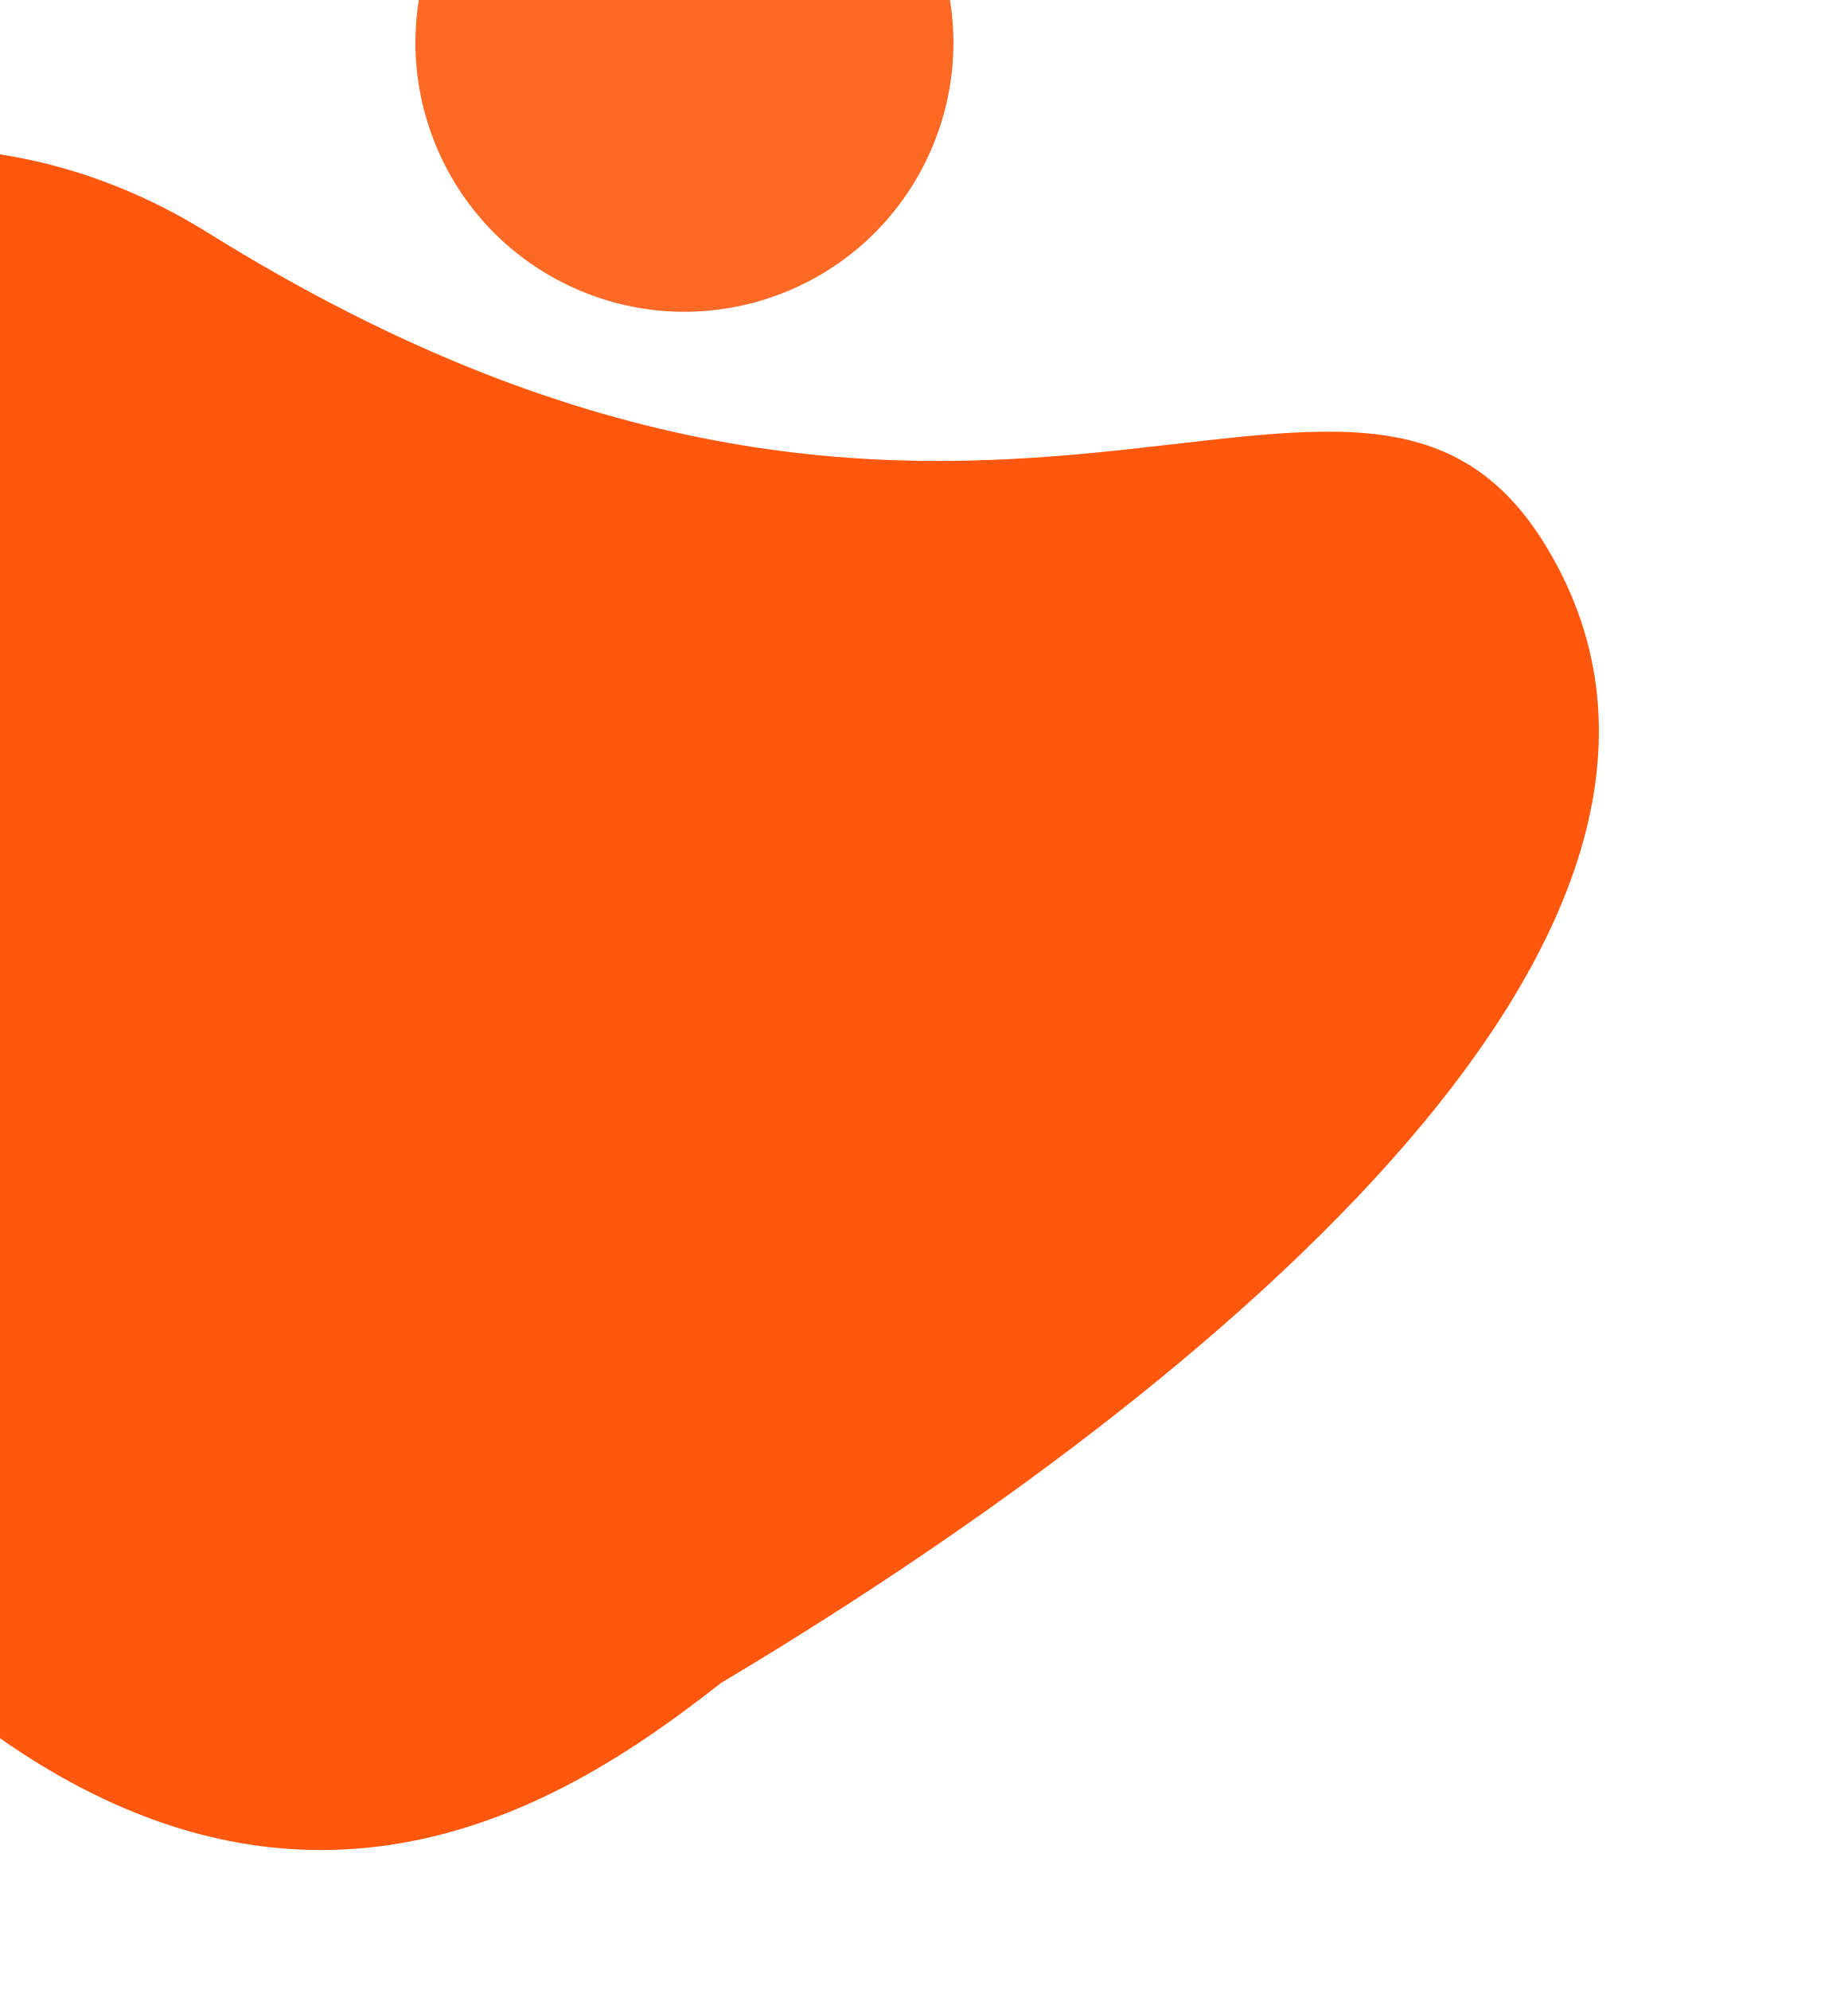
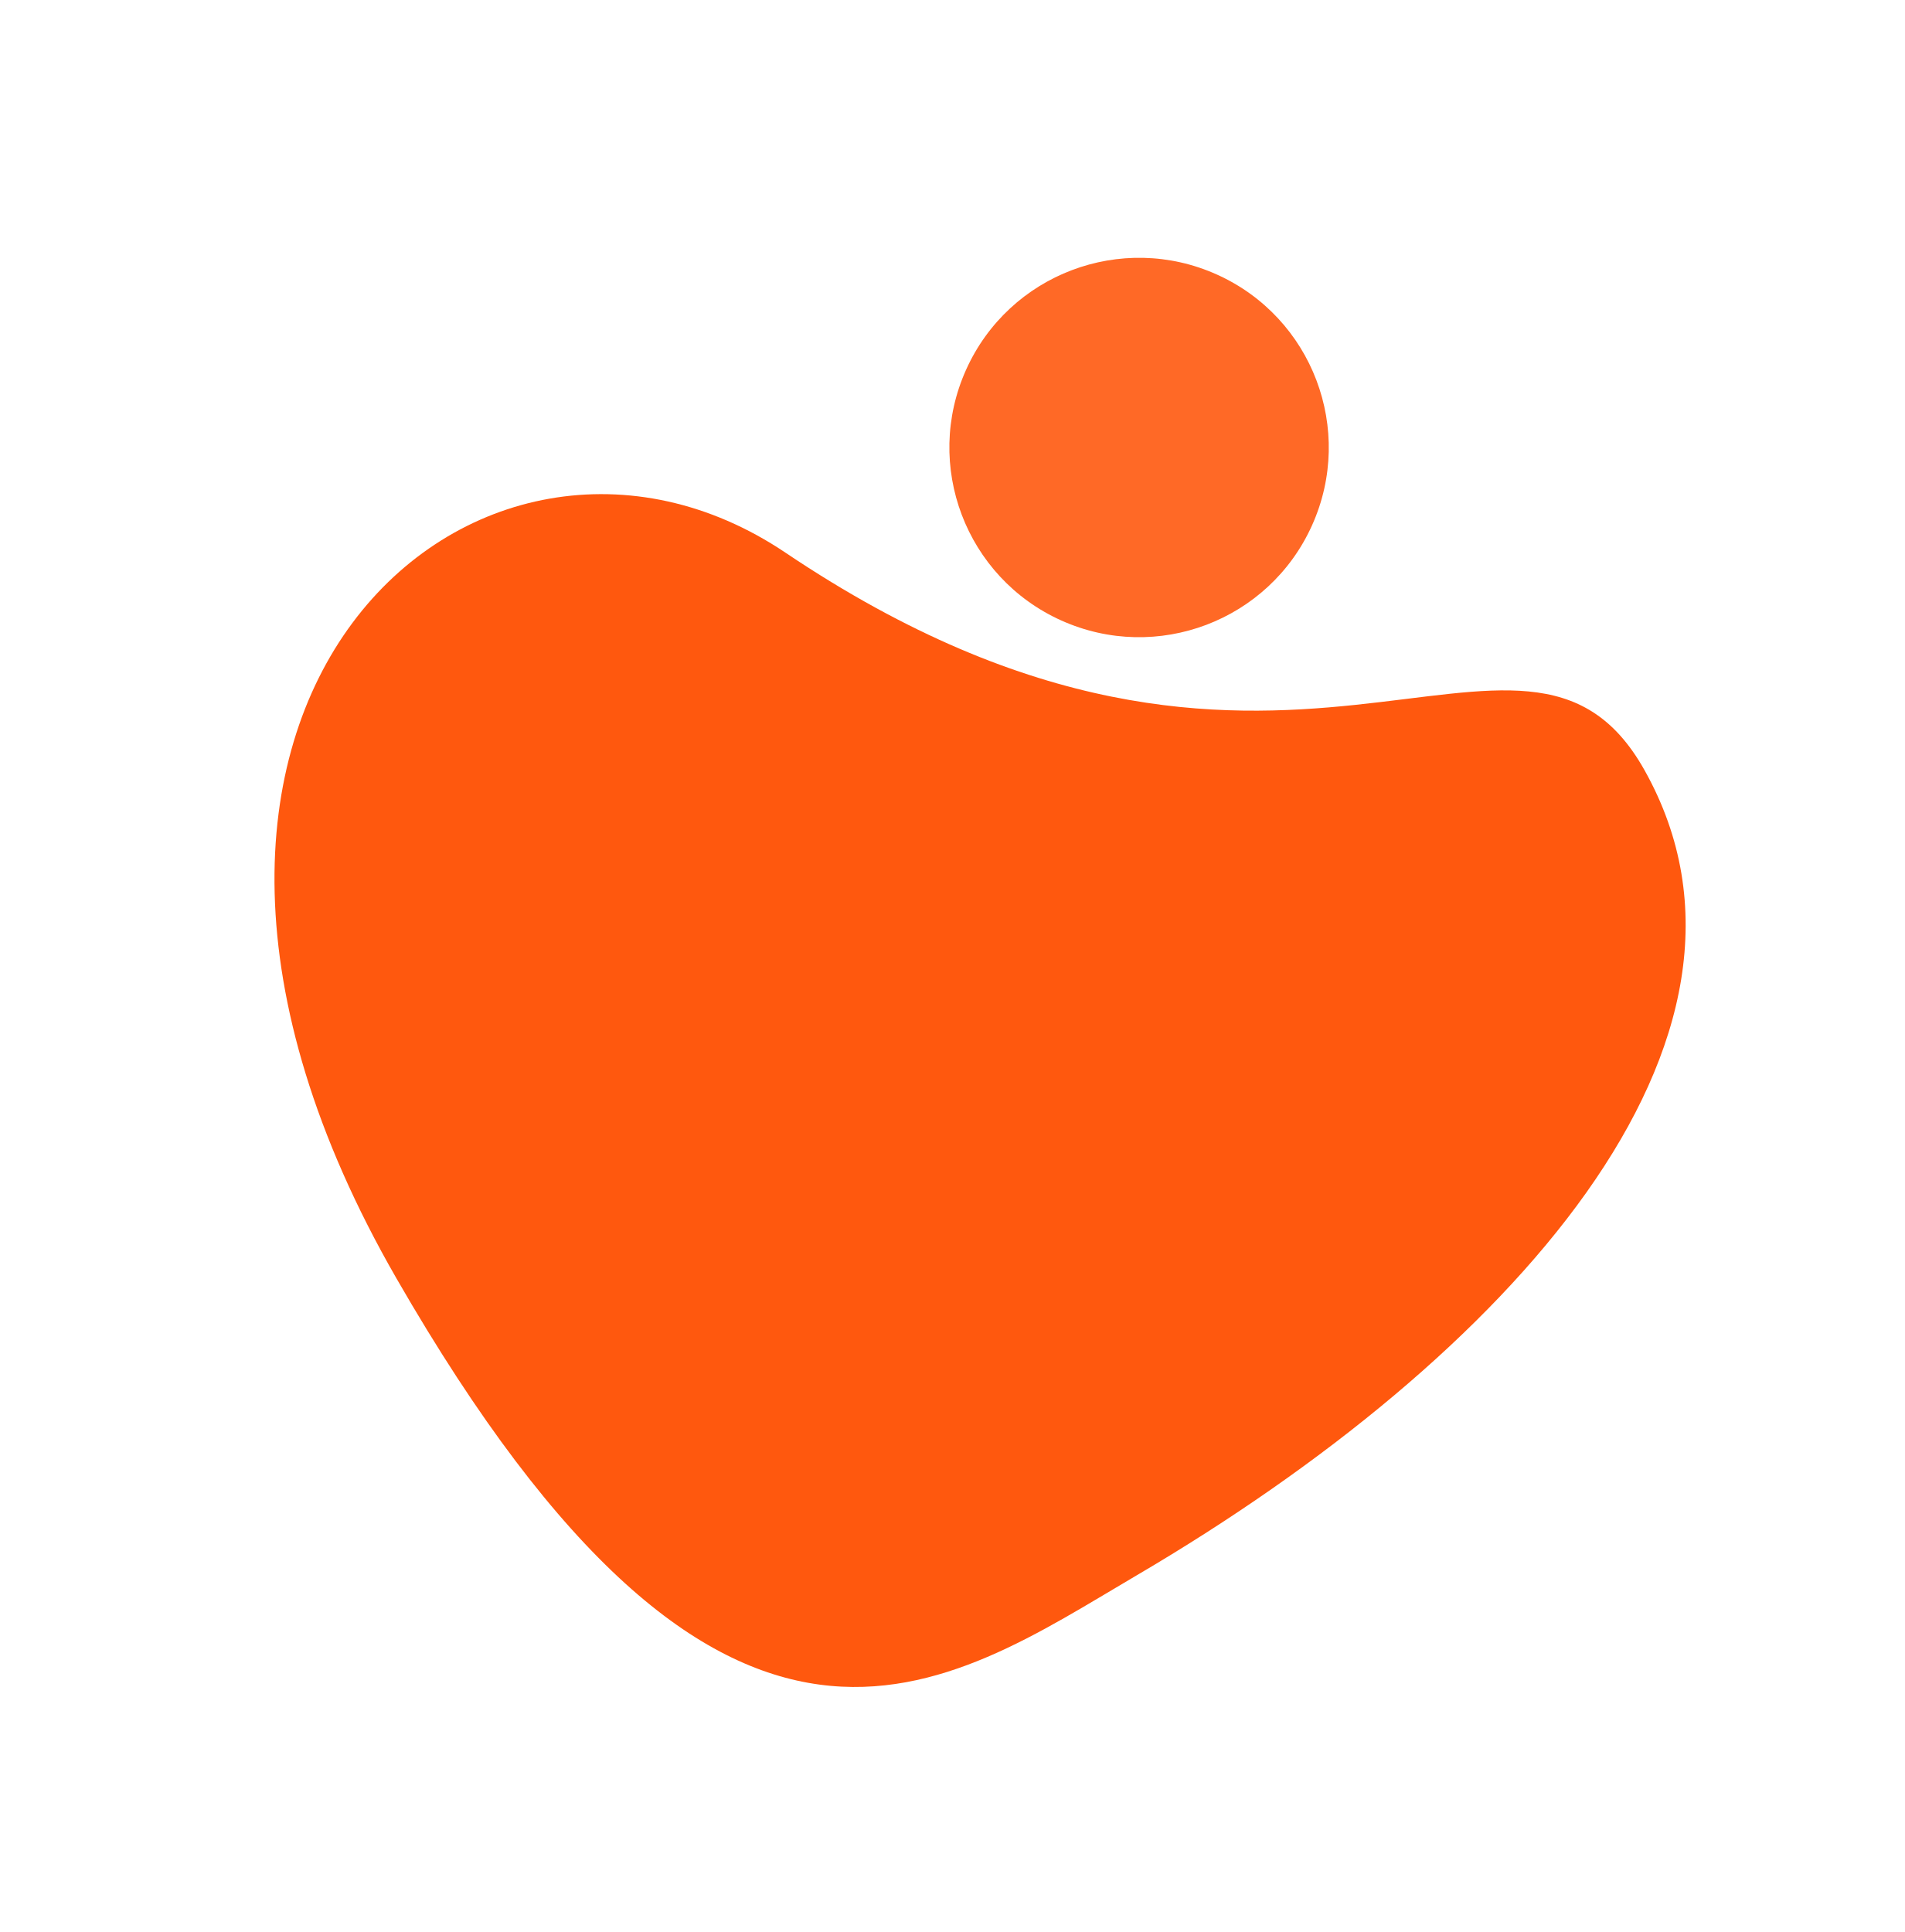
- <svg xmlns="http://www.w3.org/2000/svg" width="469" height="505" viewBox="0 0 469 505" fill="none">
-   <path d="M392.5 138.763C452.389 237.76 297.425 358.833 183.046 427.061C135.213 464.44 29.906 535.844 -101.03 324.985C-231.967 114.124 -67.712 -16.031 52.814 59.083C248.574 181.084 344.412 59.274 392.5 138.763Z" fill="#FF580E" />
-   <circle cx="173.714" cy="10.843" r="68.26" transform="rotate(24.2282 173.714 10.8429)" fill="#FF6926" />
+ <svg xmlns="http://www.w3.org/2000/svg" width="753" height="764" viewBox="0 0 753 764" fill="none">
+   <path d="M650.292 304.544C710.182 411.382 596.108 536.885 449.607 622.886C374.108 667.206 287.698 733.077 156.762 505.516C25.826 277.954 190.08 137.489 310.606 218.553C506.367 350.218 602.204 218.759 650.292 304.544Z" fill="#FF580E" />
+   <circle cx="450.432" cy="176.962" r="75" transform="rotate(24.2282 450.432 176.962)" fill="#FF6926" />
</svg>
